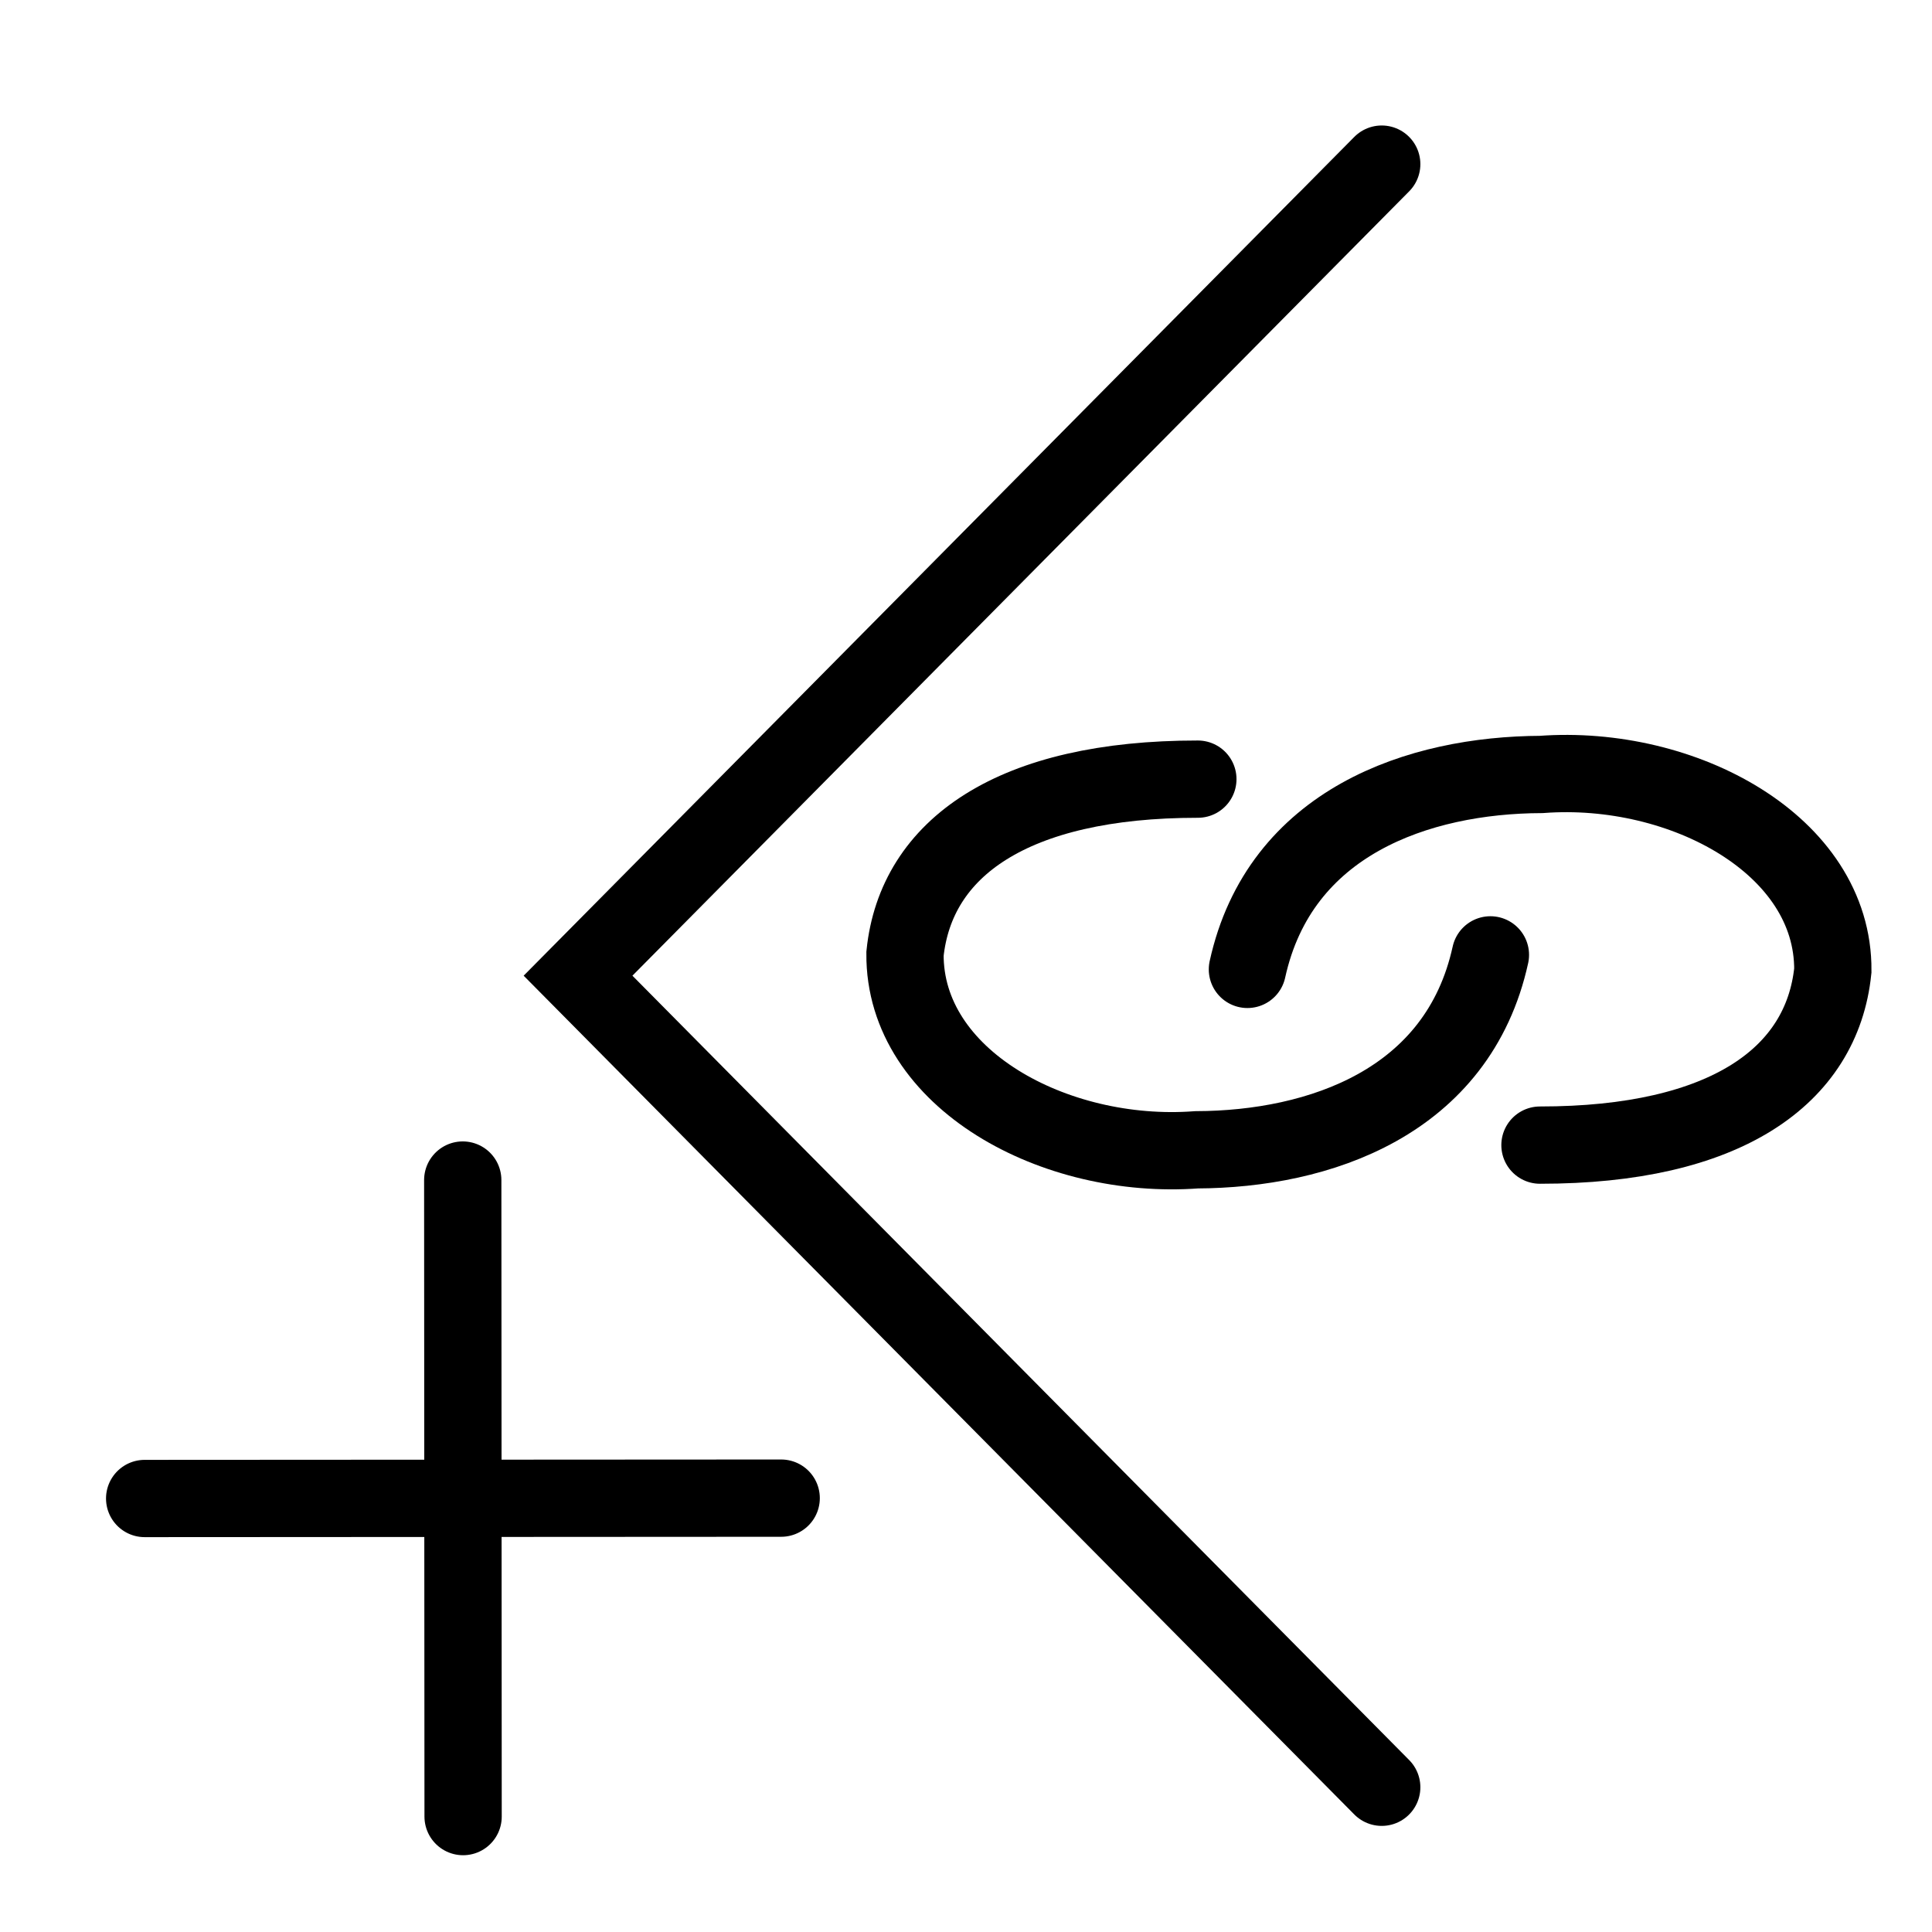
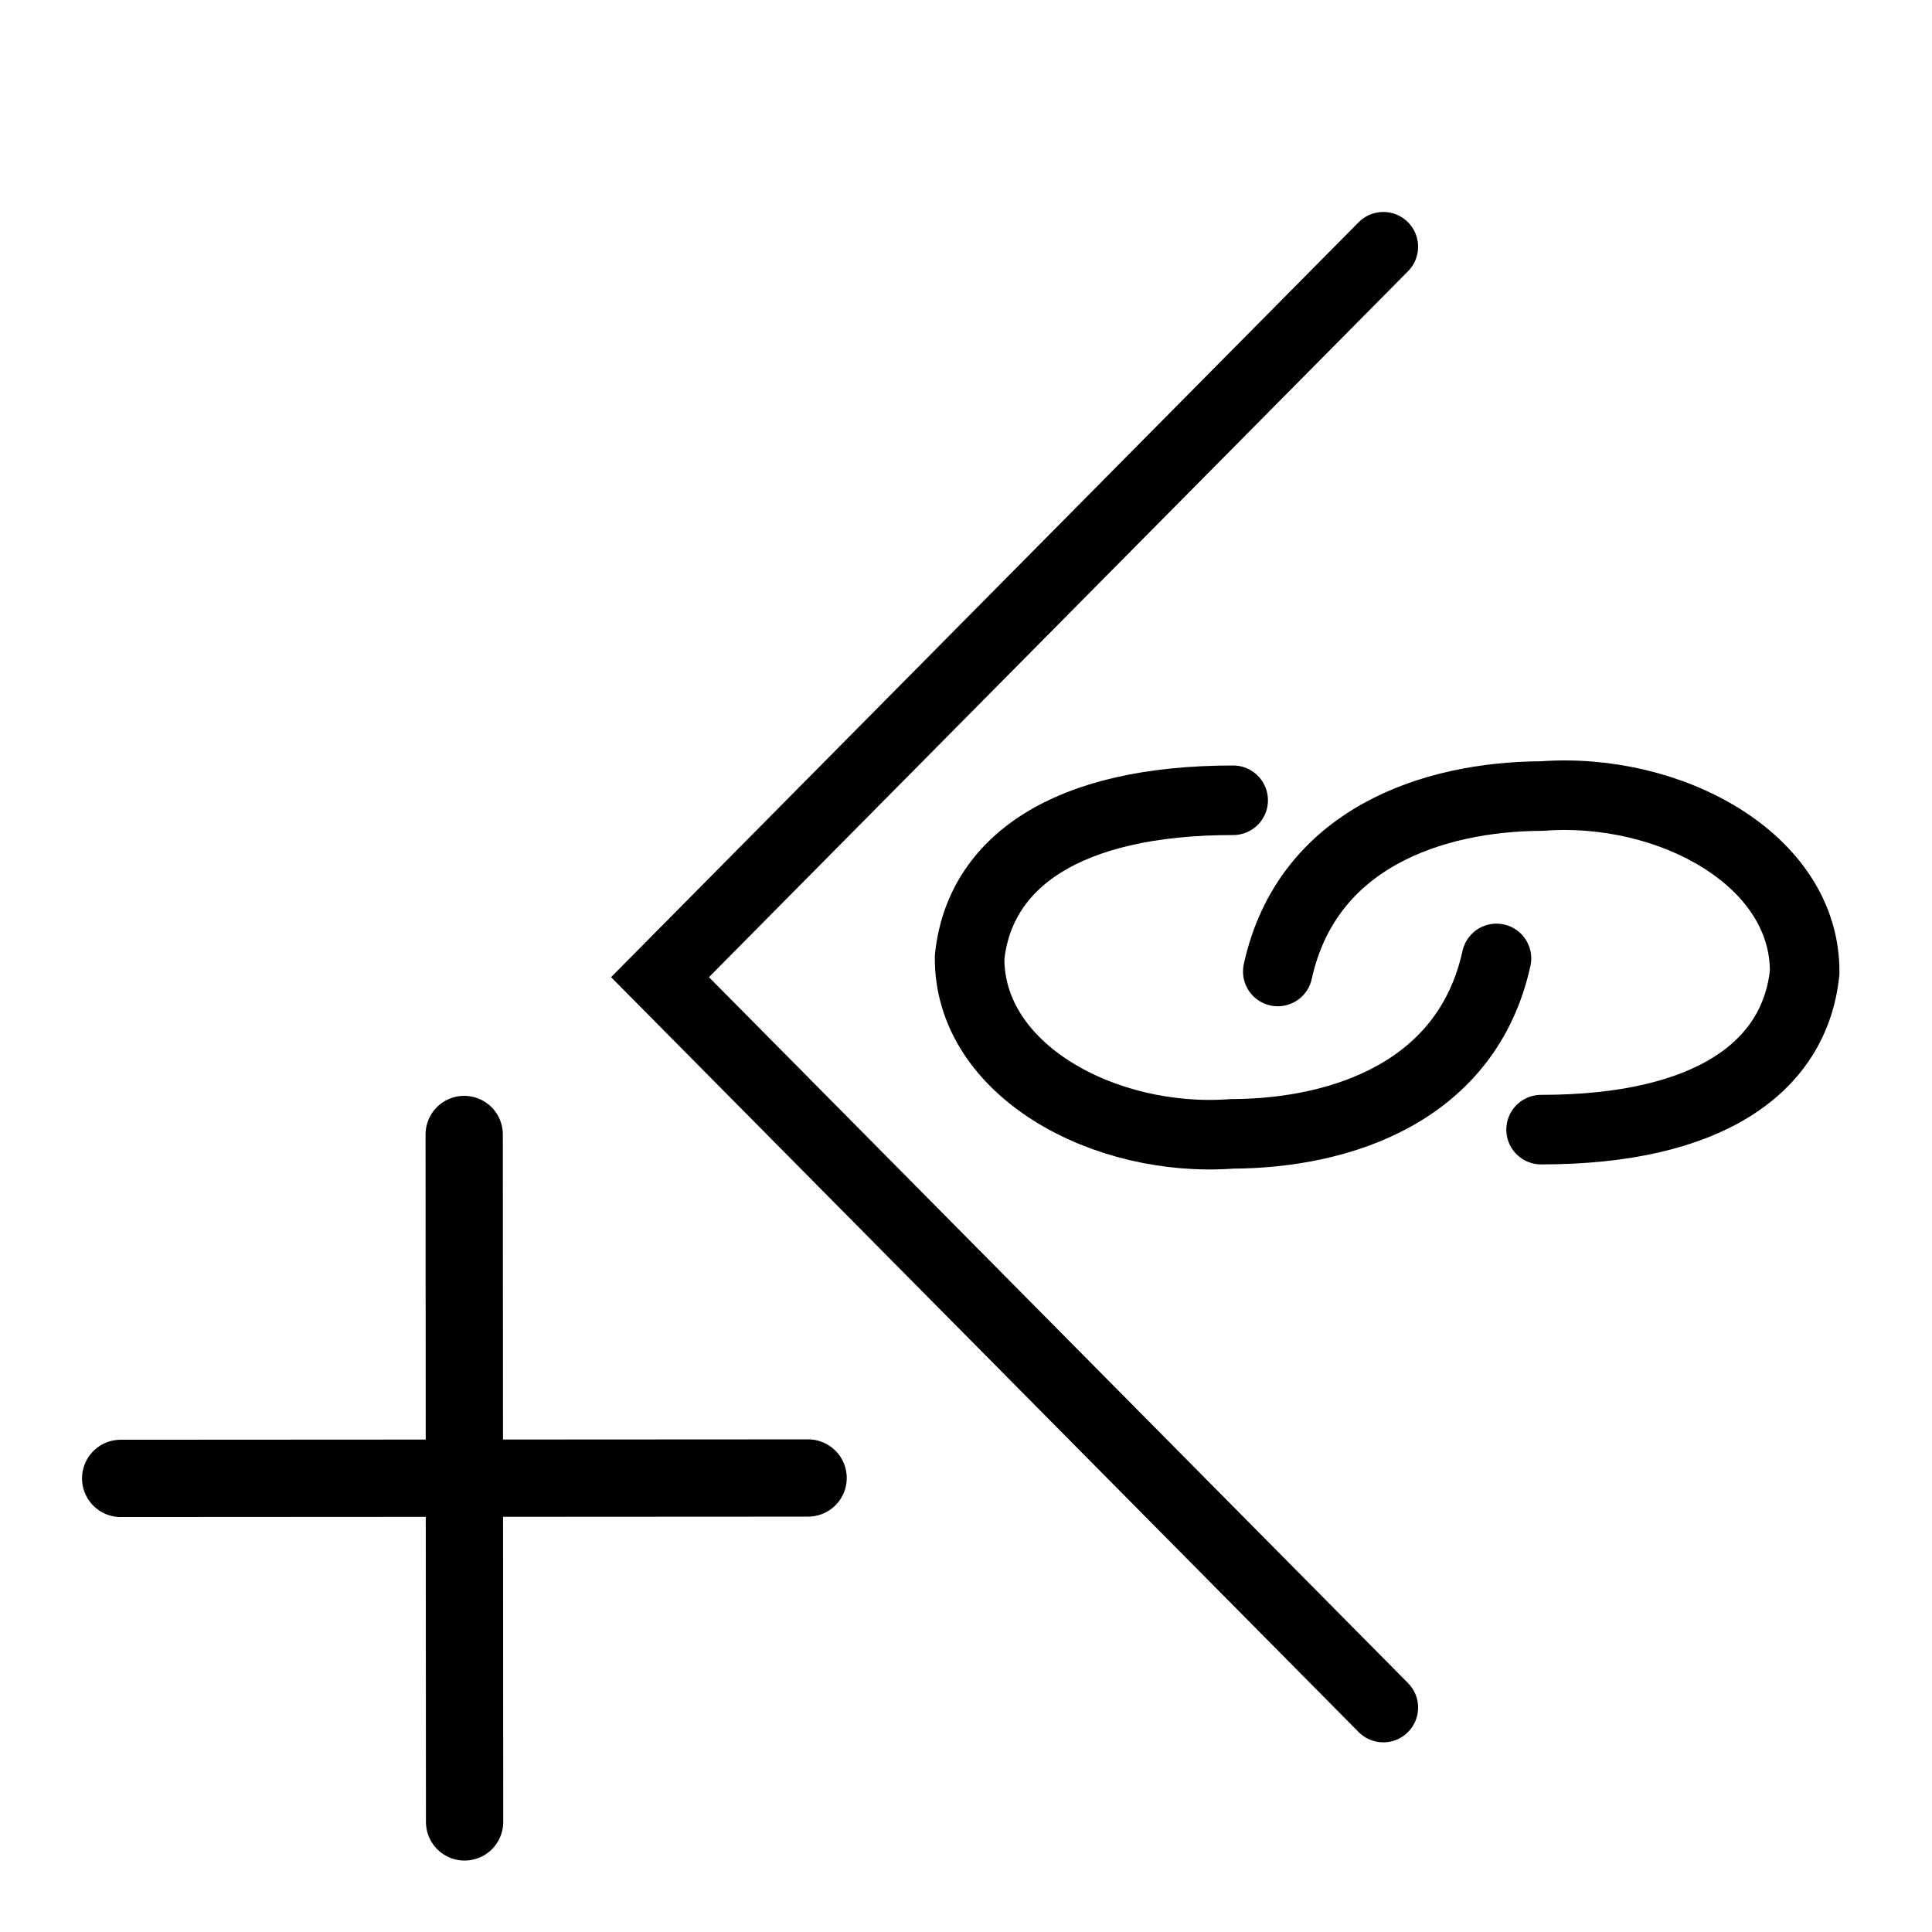
- <svg xmlns="http://www.w3.org/2000/svg" id="svg8" version="1.1" viewBox="0 0 200 200" height="200mm" width="200mm">
+ <svg xmlns="http://www.w3.org/2000/svg" width="200mm" height="200mm" viewBox="0 0 200 200" version="1.1" id="svg8">
  <defs id="defs2">
-     <marker style="overflow:visible" id="marker1165" refX="0" refY="0" orient="auto">
-       <path transform="matrix(-0.8,0,0,-0.8,-10,0)" style="fill-rule:evenodd;stroke:#000000;stroke-width:1pt" d="M 0,0 5,-5 -12.5,0 5,5 Z" id="path1163" />
+     <marker orient="auto" refY="0" refX="0" id="marker1165" style="overflow:visible">
+       <path id="path1163" d="M 0,0 5,-5 -12.5,0 5,5 Z" style="fill-rule:evenodd;stroke:#000000;stroke-width:1pt" transform="matrix(-0.8,0,0,-0.8,-10,0)" />
    </marker>
-     <marker style="overflow:visible" id="marker1161" refX="0" refY="0" orient="auto">
-       <path transform="matrix(0.8,0,0,0.8,10,0)" style="fill-rule:evenodd;stroke:#000000;stroke-width:1pt" d="M 0,0 5,-5 -12.5,0 5,5 Z" id="path1159" />
+     <marker orient="auto" refY="0" refX="0" id="marker1161" style="overflow:visible">
+       <path id="path1159" d="M 0,0 5,-5 -12.5,0 5,5 Z" style="fill-rule:evenodd;stroke:#000000;stroke-width:1pt" transform="matrix(0.8,0,0,0.8,10,0)" />
    </marker>
-     <marker style="overflow:visible" id="Arrow1Send" refX="0" refY="0" orient="auto">
-       <path transform="matrix(-0.2,0,0,-0.2,-1.2,0)" style="fill-rule:evenodd;stroke:#000000;stroke-width:1pt" d="M 0,0 5,-5 -12.5,0 5,5 Z" id="path864" />
+     <marker orient="auto" refY="0" refX="0" id="Arrow1Send" style="overflow:visible">
+       <path id="path864" d="M 0,0 5,-5 -12.5,0 5,5 Z" style="fill-rule:evenodd;stroke:#000000;stroke-width:1pt" transform="matrix(-0.2,0,0,-0.2,-1.2,0)" />
    </marker>
-     <marker style="overflow:visible" id="Arrow1Sstart" refX="0" refY="0" orient="auto">
-       <path transform="matrix(0.2,0,0,0.2,1.2,0)" style="fill-rule:evenodd;stroke:#000000;stroke-width:1pt" d="M 0,0 5,-5 -12.5,0 5,5 Z" id="path861" />
+     <marker orient="auto" refY="0" refX="0" id="Arrow1Sstart" style="overflow:visible">
+       <path id="path861" d="M 0,0 5,-5 -12.5,0 5,5 Z" style="fill-rule:evenodd;stroke:#000000;stroke-width:1pt" transform="matrix(0.2,0,0,0.2,1.2,0)" />
    </marker>
-     <marker style="overflow:visible" id="Arrow1Mend" refX="0" refY="0" orient="auto">
-       <path transform="matrix(-0.4,0,0,-0.4,-4,0)" style="fill-rule:evenodd;stroke:#000000;stroke-width:1pt" d="M 0,0 5,-5 -12.5,0 5,5 Z" id="path858" />
+     <marker orient="auto" refY="0" refX="0" id="Arrow1Mend" style="overflow:visible">
+       <path id="path858" d="M 0,0 5,-5 -12.5,0 5,5 Z" style="fill-rule:evenodd;stroke:#000000;stroke-width:1pt" transform="matrix(-0.4,0,0,-0.4,-4,0)" />
    </marker>
-     <marker style="overflow:visible" id="Arrow1Mstart" refX="0" refY="0" orient="auto">
-       <path transform="matrix(0.4,0,0,0.4,4,0)" style="fill-rule:evenodd;stroke:#000000;stroke-width:1pt" d="M 0,0 5,-5 -12.5,0 5,5 Z" id="path855" />
+     <marker orient="auto" refY="0" refX="0" id="Arrow1Mstart" style="overflow:visible">
+       <path id="path855" d="M 0,0 5,-5 -12.5,0 5,5 Z" style="fill-rule:evenodd;stroke:#000000;stroke-width:1pt" transform="matrix(0.4,0,0,0.4,4,0)" />
    </marker>
-     <marker style="overflow:visible" id="Arrow1Lend" refX="0" refY="0" orient="auto">
-       <path transform="matrix(-0.8,0,0,-0.8,-10,0)" style="fill-rule:evenodd;stroke:#000000;stroke-width:1pt" d="M 0,0 5,-5 -12.5,0 5,5 Z" id="path852" />
+     <marker orient="auto" refY="0" refX="0" id="Arrow1Lend" style="overflow:visible">
+       <path id="path852" d="M 0,0 5,-5 -12.5,0 5,5 Z" style="fill-rule:evenodd;stroke:#000000;stroke-width:1pt" transform="matrix(-0.8,0,0,-0.8,-10,0)" />
    </marker>
-     <marker style="overflow:visible" id="Arrow1Lstart" refX="0" refY="0" orient="auto">
-       <path transform="matrix(0.8,0,0,0.8,10,0)" style="fill-rule:evenodd;stroke:#000000;stroke-width:1pt" d="M 0,0 5,-5 -12.5,0 5,5 Z" id="path849" />
+     <marker orient="auto" refY="0" refX="0" id="Arrow1Lstart" style="overflow:visible">
+       <path id="path849" d="M 0,0 5,-5 -12.5,0 5,5 Z" style="fill-rule:evenodd;stroke:#000000;stroke-width:1pt" transform="matrix(0.8,0,0,0.8,10,0)" />
    </marker>
  </defs>
  <g id="layer1">
-     <path id="path1238" d="M 143.036,185.016 59.838,101.003 143.036,16.99" style="fill:none;stroke:#000000;stroke-width:8;stroke-linecap:round;stroke-linejoin:miter;stroke-miterlimit:4;stroke-dasharray:none;stroke-opacity:1" />
-     <path style="fill:none;stroke:#000000;stroke-width:8;stroke-linecap:round;stroke-linejoin:miter;stroke-miterlimit:4;stroke-dasharray:none;stroke-opacity:1" d="m 129.132,100.351 c 3.354,-15.28 17.739,-20.131 30.417,-20.179 14.664,-1.092 30.274,7.306 30.185,20.29 -1.128,10.962 -11.133,18.089 -30.317,18.08" id="path1261-7" />
-     <path id="path1261-7-5" d="m 154.287,98.848 c -3.354,15.28 -17.739,20.131 -30.417,20.179 -14.664,1.092 -30.274,-7.306 -30.185,-20.29 1.128,-10.962 11.133,-18.089 30.317,-18.08" style="fill:none;stroke:#000000;stroke-width:8;stroke-linecap:round;stroke-linejoin:miter;stroke-miterlimit:4;stroke-dasharray:none;stroke-opacity:1" />
-     <path style="fill:none;stroke:#000000;stroke-width:8;stroke-linecap:round;stroke-linejoin:miter;stroke-miterlimit:4;stroke-dasharray:none;stroke-opacity:1" d="m 47.94,188.052 -0.037,-65.893" id="path1384-5" />
-     <path id="path1384-3-6" d="m 14.975,155.124 65.893,-0.037" style="fill:none;stroke:#000000;stroke-width:8;stroke-linecap:round;stroke-linejoin:miter;stroke-miterlimit:4;stroke-dasharray:none;stroke-opacity:1" />
+     <path style="fill:none;stroke:#000000;stroke-width:7.2;stroke-linecap:round;stroke-linejoin:miter;stroke-miterlimit:4;stroke-dasharray:none;stroke-opacity:1" d="M 143.201,176.766 68.323,101.155 143.201,25.543" id="path1238" />
+     <path id="path1261-7" d="m 132.276,100.568 c 3.018,-13.752 15.965,-18.118 27.375,-18.162 13.198,-0.983 27.247,6.575 27.167,18.261 -1.015,9.866 -10.02,16.28 -27.285,16.272" style="fill:none;stroke:#000000;stroke-width:7.2;stroke-linecap:round;stroke-linejoin:miter;stroke-miterlimit:4;stroke-dasharray:none;stroke-opacity:1" />
+     <path style="fill:none;stroke:#000000;stroke-width:7.2;stroke-linecap:round;stroke-linejoin:miter;stroke-miterlimit:4;stroke-dasharray:none;stroke-opacity:1" d="m 154.914,99.215 c -3.018,13.752 -15.965,18.118 -27.375,18.162 -13.198,0.983 -27.247,-6.575 -27.167,-18.261 1.015,-9.866 10.02,-16.28 27.285,-16.272" id="path1261-7-5" />
+     <path id="path1384-5" d="m 48.093,188.605 -0.04,-71.164" style="fill:none;stroke:#000000;stroke-width:8;stroke-linecap:round;stroke-linejoin:miter;stroke-miterlimit:4;stroke-dasharray:none;stroke-opacity:1" />
+     <path style="fill:none;stroke:#000000;stroke-width:8;stroke-linecap:round;stroke-linejoin:miter;stroke-miterlimit:4;stroke-dasharray:none;stroke-opacity:1" d="m 12.491,153.042 71.164,-0.04" id="path1384-3-6" />
  </g>
</svg>
